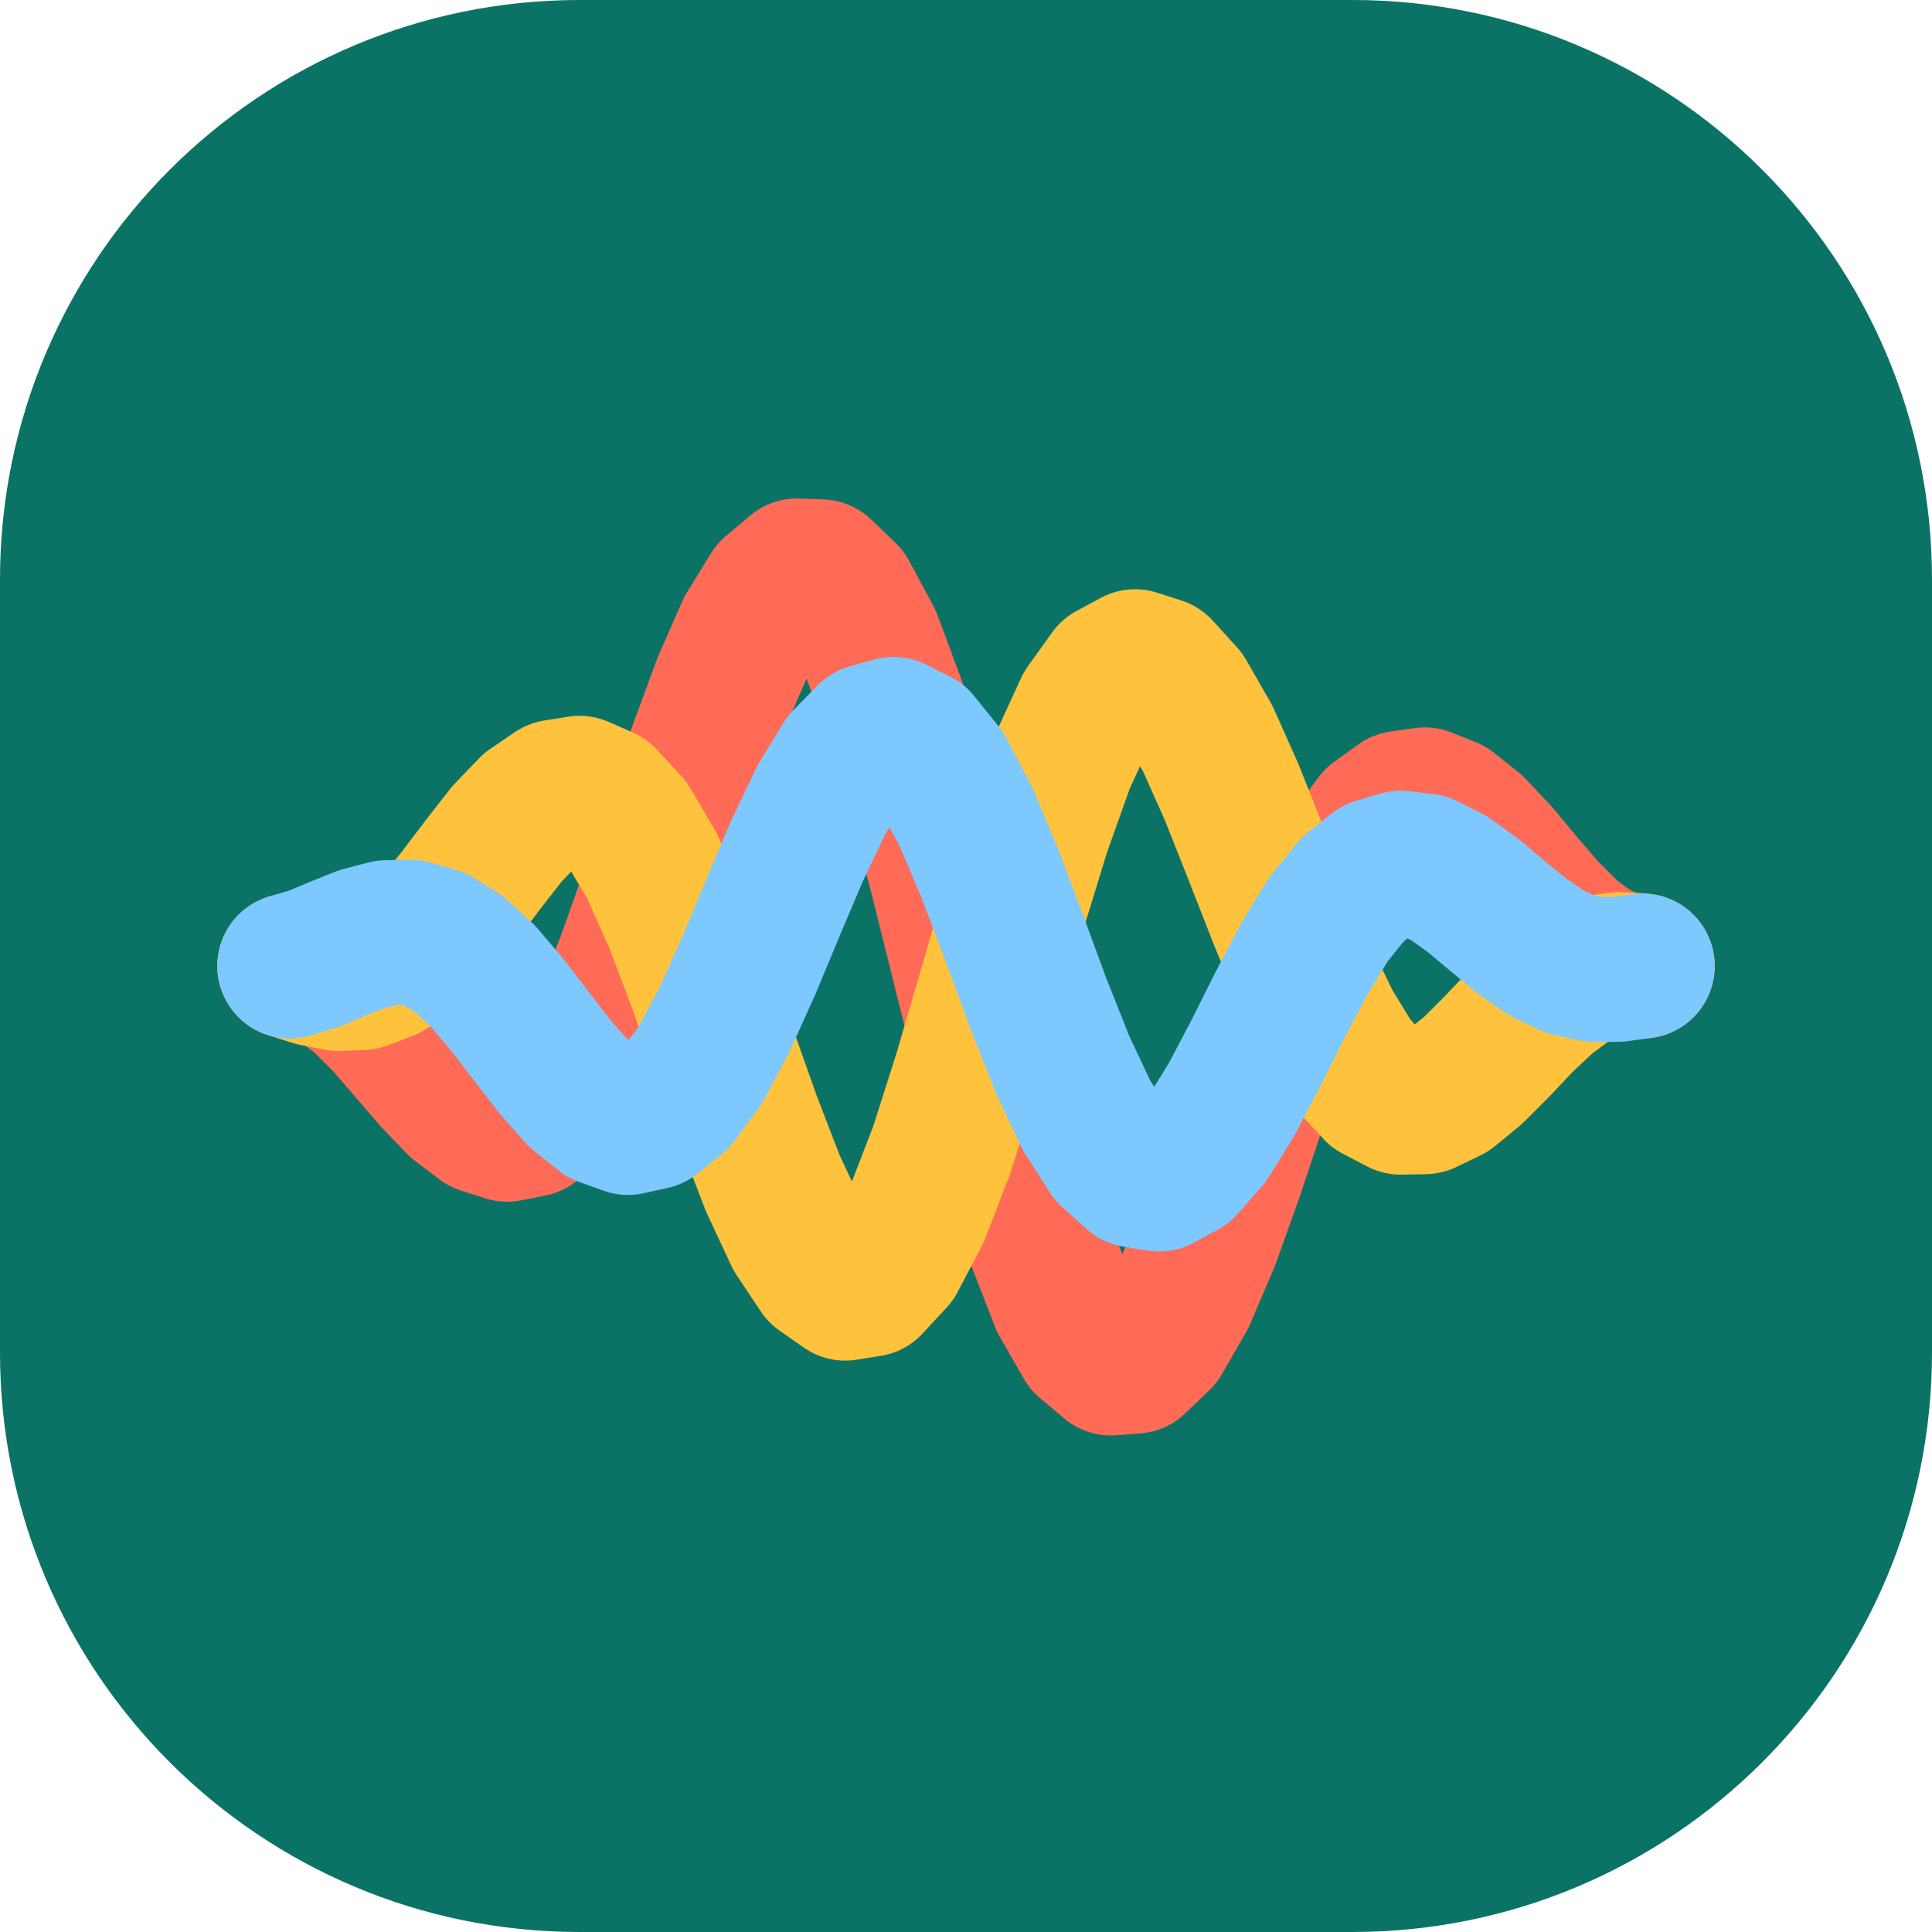
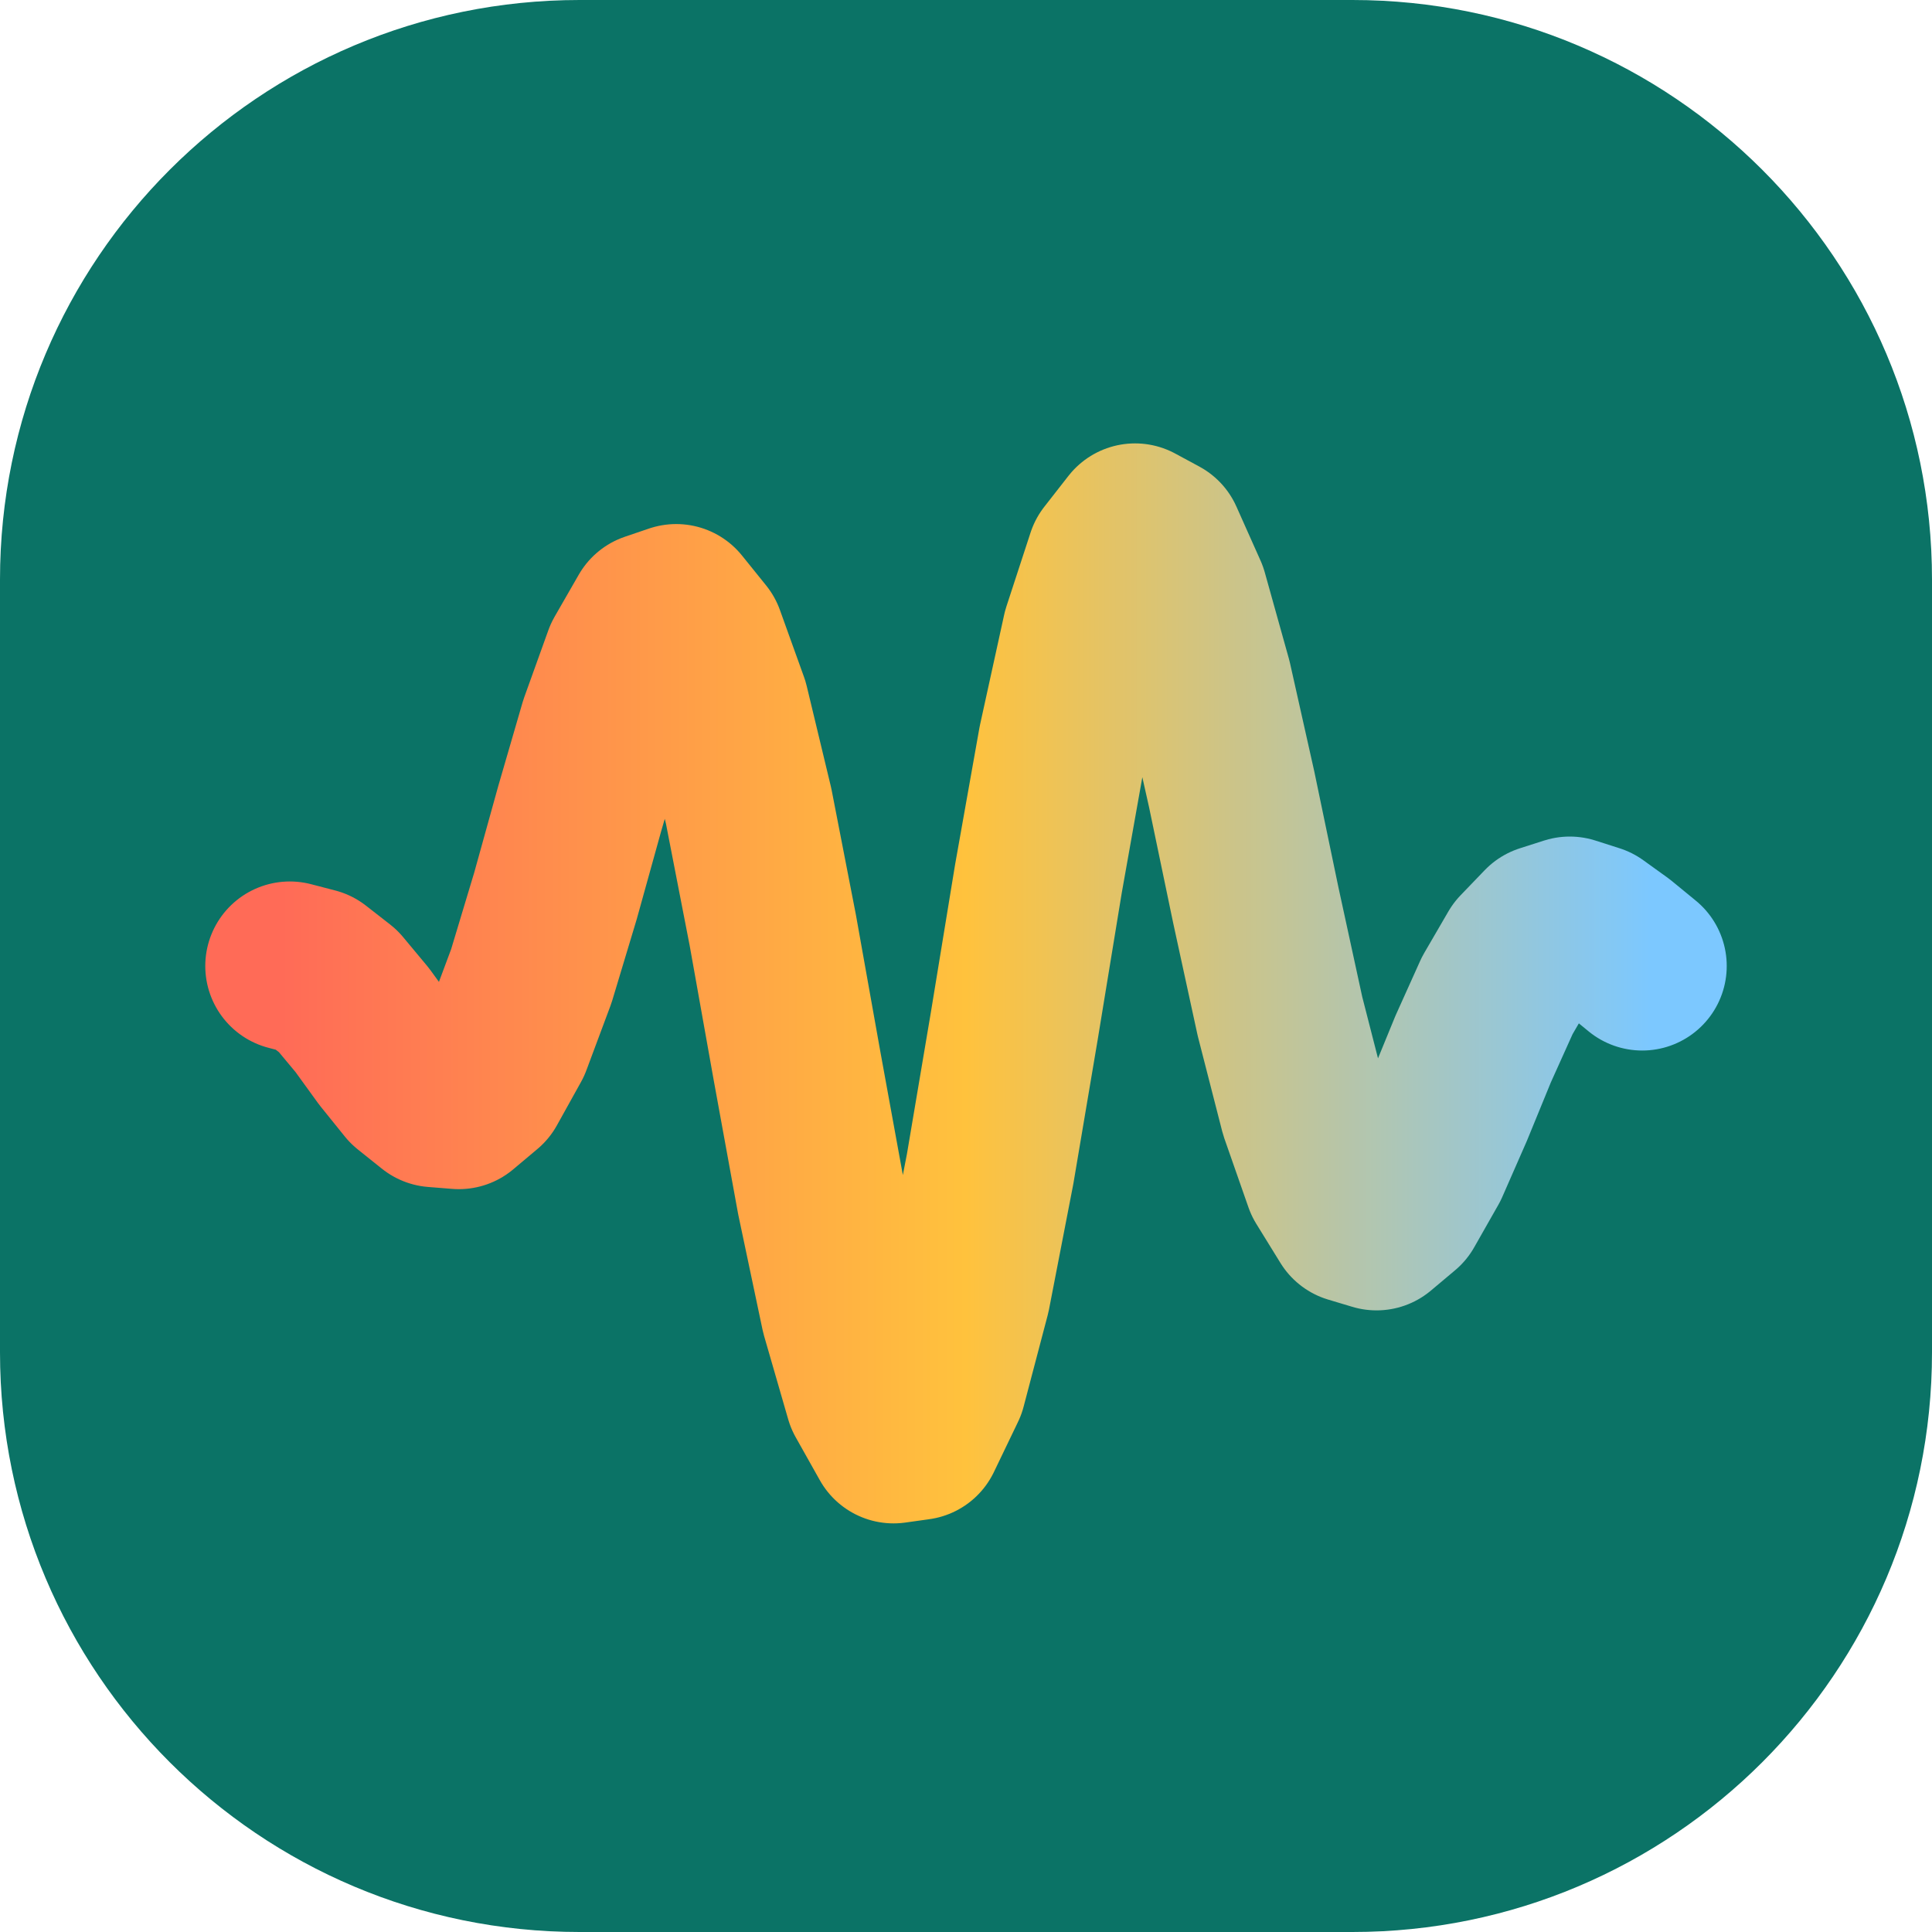
<svg xmlns="http://www.w3.org/2000/svg" viewBox="0 0 40 40">
+   <defs>
+     <linearGradient id="g" x1="0" x2="1">
+       <stop offset="0" stop-color="#ff6b57" />
+       <stop offset=".5" stop-color="#ffc23d" />
+       <stop offset="1" stop-color="#7cc8ff" />
+     </linearGradient>
+   </defs>
  <rect width="40" height="40" rx="12" fill="#0b7366" />
-   <path d="M6.0 20.0 L6.5 20.06 L7.0 20.28 L7.5 20.66 L8.0 21.16 L8.5 21.74 L9.0 22.32 L9.5 22.84 L10.0 23.22 L10.5 23.38 L11.0 23.28 L11.5 22.89 L12.0 22.18 L12.5 21.19 L13.0 19.95 L13.5 18.54 L14.0 17.04 L14.5 15.55 L15.0 14.19 L15.5 13.05 L16.0 12.24 L16.5 11.82 L17.0 11.84 L17.5 12.32 L18.0 13.25 L18.5 14.59 L19.0 16.25 L19.5 18.14 L20.0 20.15 L20.5 22.15 L21.0 24.02 L21.5 25.64 L22.0 26.93 L22.5 27.8 L23.0 28.22 L23.5 28.18 L24.0 27.7 L24.5 26.83 L25.0 25.66 L25.5 24.26 L26.0 22.76 L26.5 21.26 L27.0 19.85 L27.5 18.63 L28.0 17.66 L28.5 16.99 L29.0 16.63 L29.5 16.56 L30.0 16.76 L30.5 17.16 L31.0 17.69 L31.5 18.29 L32.0 18.87 L32.5 19.37 L33.0 19.74 L33.5 19.95 L34.0 20.0" fill="none" stroke="#ff6b57" stroke-width="3" stroke-linecap="round" stroke-linejoin="round" />
-   <path d="M6.0 20.0 L6.5 20.16 L7.0 20.26 L7.5 20.24 L8.0 20.05 L8.5 19.69 L9.0 19.18 L9.5 18.56 L10.0 17.9 L10.5 17.26 L11.0 16.74 L11.5 16.4 L12.0 16.32 L12.5 16.54 L13.0 17.08 L13.5 17.93 L14.0 19.05 L14.5 20.37 L15.0 21.79 L15.5 23.2 L16.0 24.5 L16.5 25.57 L17.0 26.32 L17.5 26.67 L18.0 26.59 L18.5 26.05 L19.0 25.1 L19.5 23.8 L20.0 22.23 L20.5 20.52 L21.0 18.79 L21.5 17.16 L22.0 15.76 L22.5 14.67 L23.0 13.97 L23.5 13.7 L24.0 13.86 L24.5 14.41 L25.0 15.28 L25.5 16.4 L26.0 17.66 L26.5 18.94 L27.0 20.16 L27.5 21.2 L28.0 22.02 L28.5 22.56 L29.0 22.82 L29.5 22.81 L30.0 22.57 L30.5 22.16 L31.0 21.66 L31.5 21.13 L32.0 20.66 L32.5 20.29 L33.0 20.05 L33.5 19.97 L34.0 20.0" fill="none" stroke="#ffc23d" stroke-width="3" stroke-linecap="round" stroke-linejoin="round" />
-   <path d="M6.0 20.0 L6.5 19.85 L7.0 19.64 L7.5 19.44 L8.0 19.31 L8.5 19.3 L9.0 19.44 L9.5 19.75 L10.0 20.21 L10.5 20.8 L11.0 21.45 L11.5 22.1 L12.0 22.66 L12.5 23.06 L13.0 23.24 L13.5 23.13 L14.0 22.73 L14.5 22.05 L15.0 21.11 L15.5 20.0 L16.0 18.8 L16.5 17.62 L17.0 16.57 L17.5 15.75 L18.0 15.24 L18.5 15.1 L19.0 15.35 L19.5 15.97 L20.0 16.91 L20.5 18.1 L21.0 19.42 L21.5 20.78 L22.0 22.04 L22.5 23.1 L23.0 23.88 L23.5 24.33 L24.0 24.41 L24.5 24.14 L25.0 23.57 L25.5 22.76 L26.0 21.81 L26.5 20.81 L27.0 19.86 L27.5 19.04 L28.0 18.42 L28.5 18.02 L29.0 17.87 L29.5 17.93 L30.0 18.18 L30.5 18.54 L31.0 18.96 L31.5 19.37 L32.0 19.72 L32.5 19.96 L33.0 20.07 L33.5 20.07 L34.0 20.0" fill="none" stroke="#7cc8ff" stroke-width="3" stroke-linecap="round" stroke-linejoin="round" />
+   <path d="M6.0 20.0 L6.5 20.13 L7.0 20.52 L7.5 21.12 L8.0 21.81 L8.5 22.43 L9.0 22.83 L9.5 22.87 L10.0 22.45 L10.5 21.55 L11.0 20.21 L11.5 18.55 L12.0 16.75 L12.5 15.03 L13.0 13.64 L13.5 12.77 L14.0 12.6 L14.5 13.22 L15.0 14.61 L15.5 16.69 L16.0 19.26 L16.5 22.06 L17.0 24.8 L17.5 27.17 L18.0 28.9 L18.5 29.79 L19.0 29.72 L19.5 28.68 L20.0 26.78 L20.5 24.2 L21.0 21.24 L21.5 18.19 L22.0 15.38 L22.5 13.1 L23.0 11.57 L23.5 10.93 L24.0 11.2 L24.5 12.32 L25.0 14.11 L25.5 16.34 L26.0 18.74 L26.5 21.04 L27.0 22.99 L27.5 24.42 L28.0 25.23 L28.5 25.38 L29.0 24.96 L29.5 24.08 L30.0 22.94 L30.5 21.72 L31.0 20.61 L31.5 19.75 L32.0 19.23 L32.5 19.07 L33.0 19.23 L33.5 19.59 L34.0 20.0" fill="none" stroke="url(#g)" stroke-width="3.5" stroke-linecap="round" stroke-linejoin="round" />
</svg>
